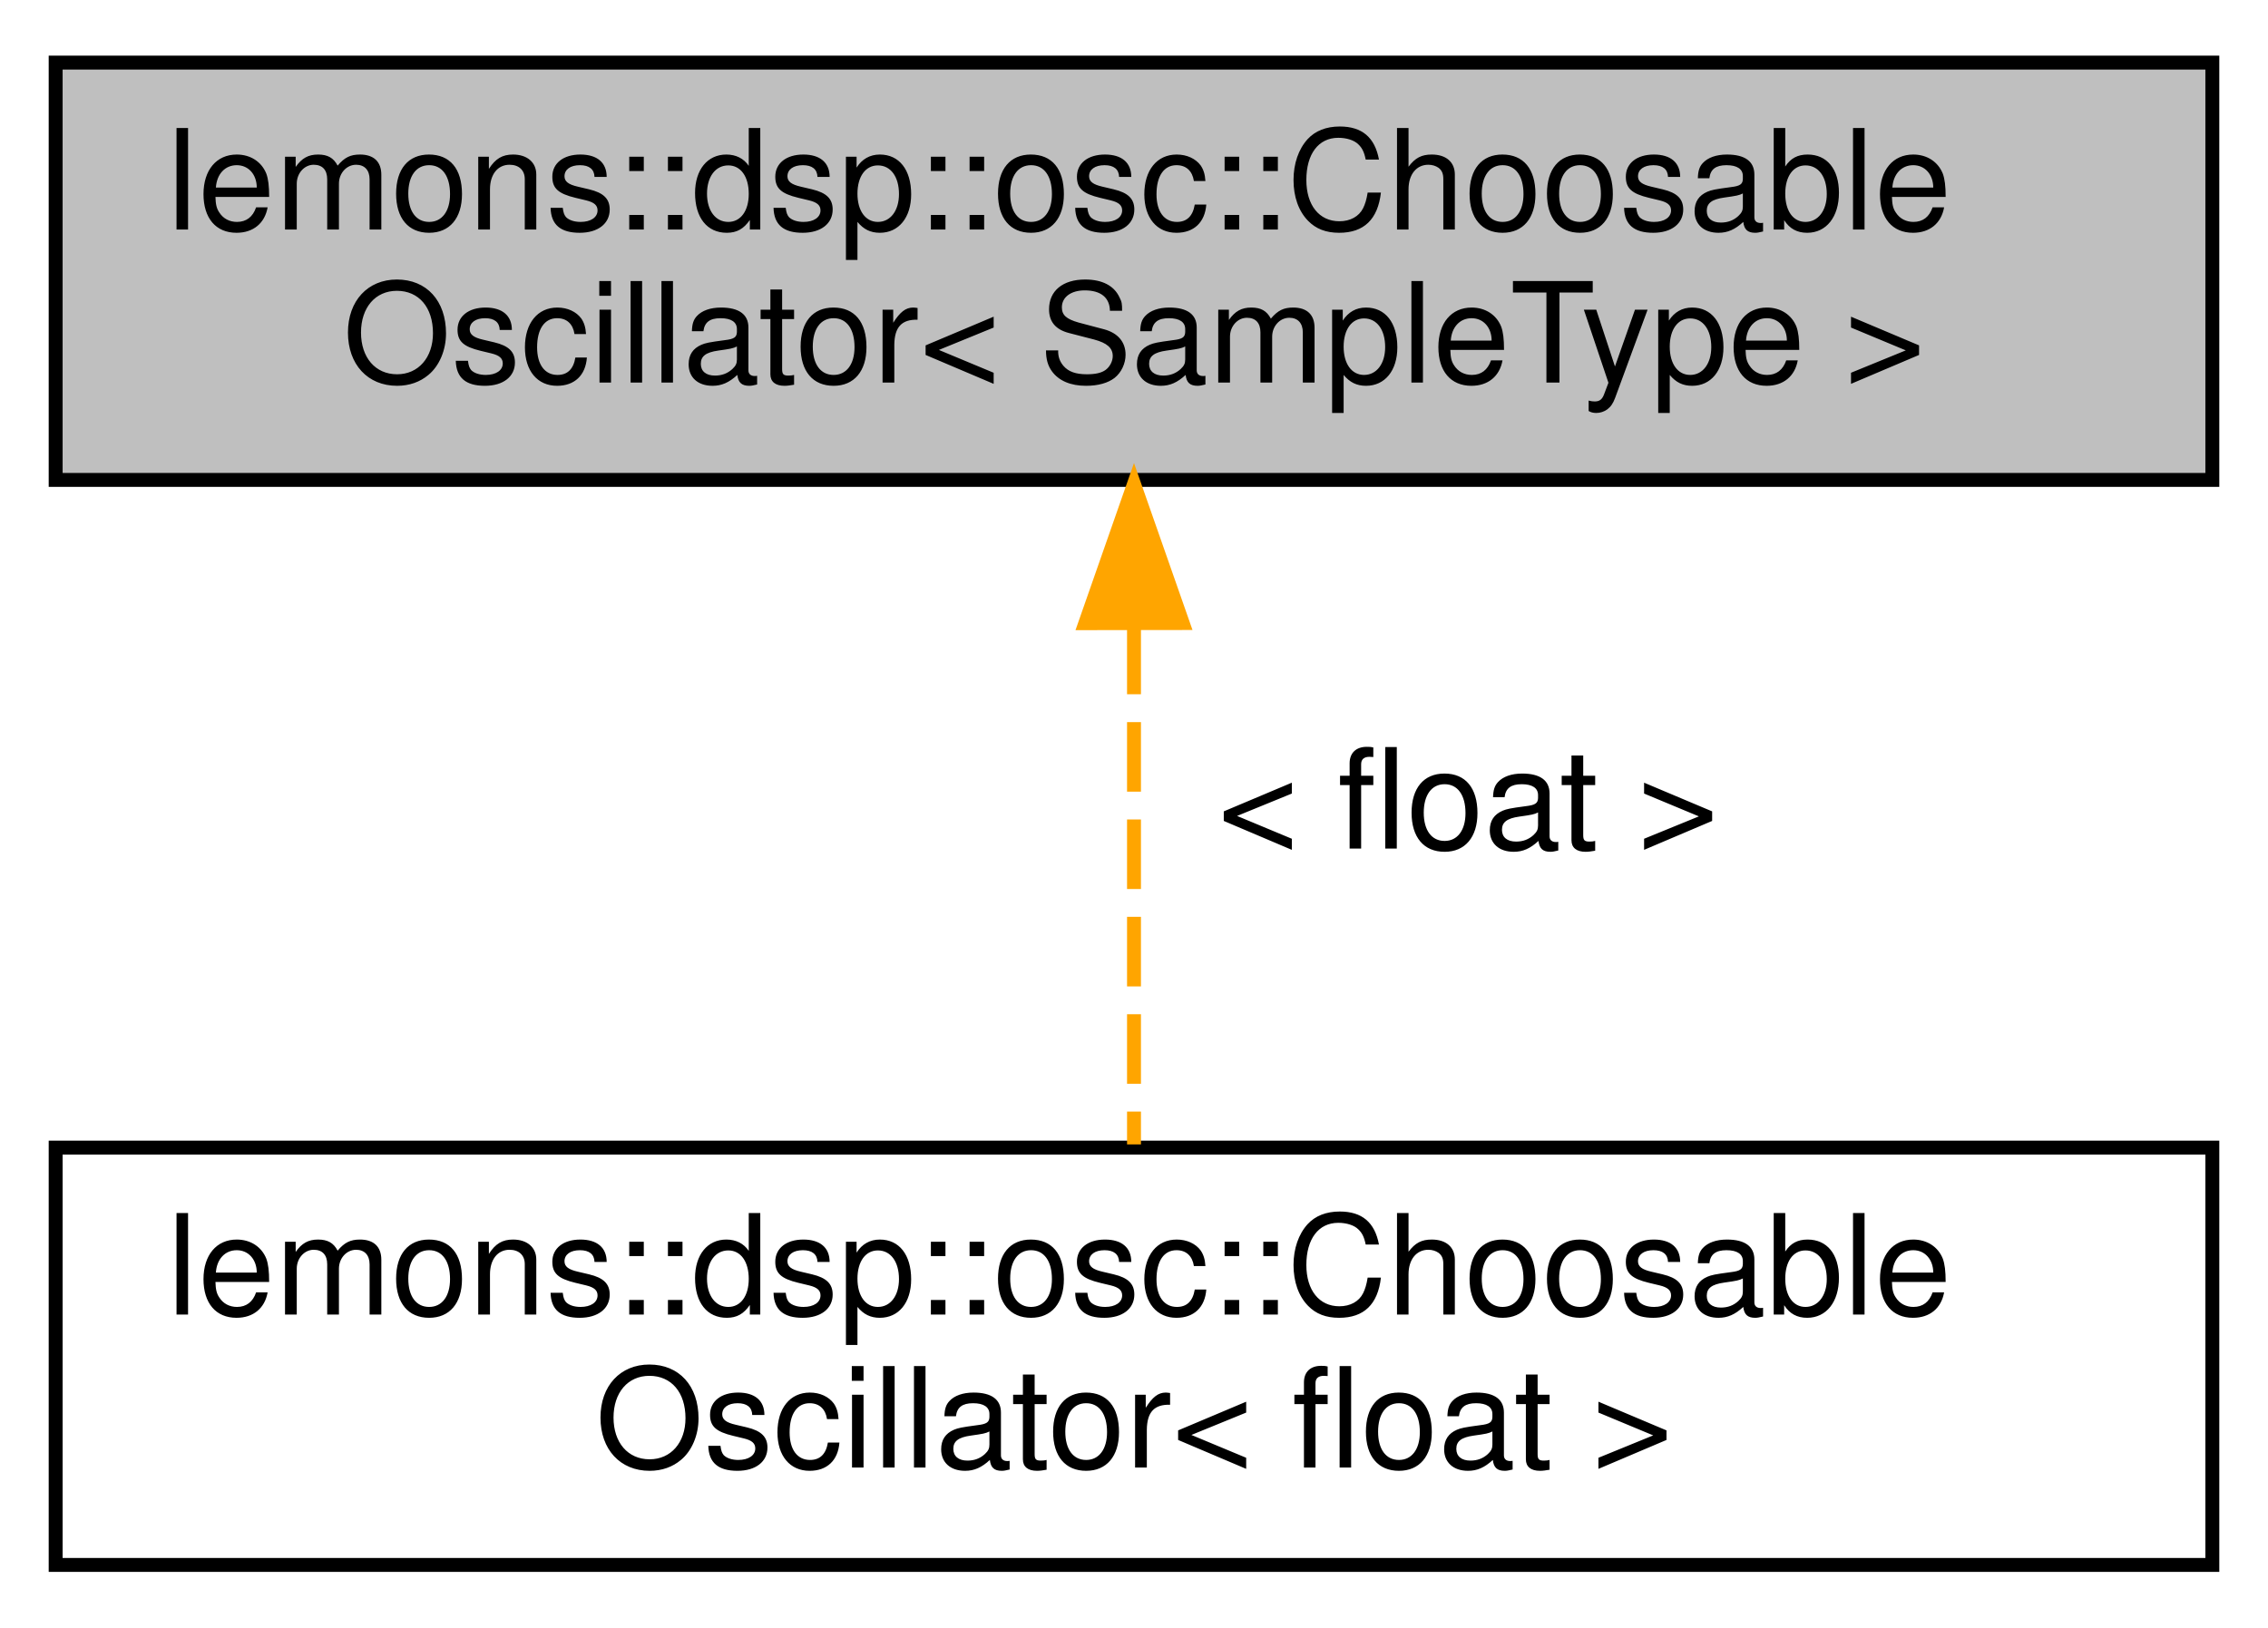
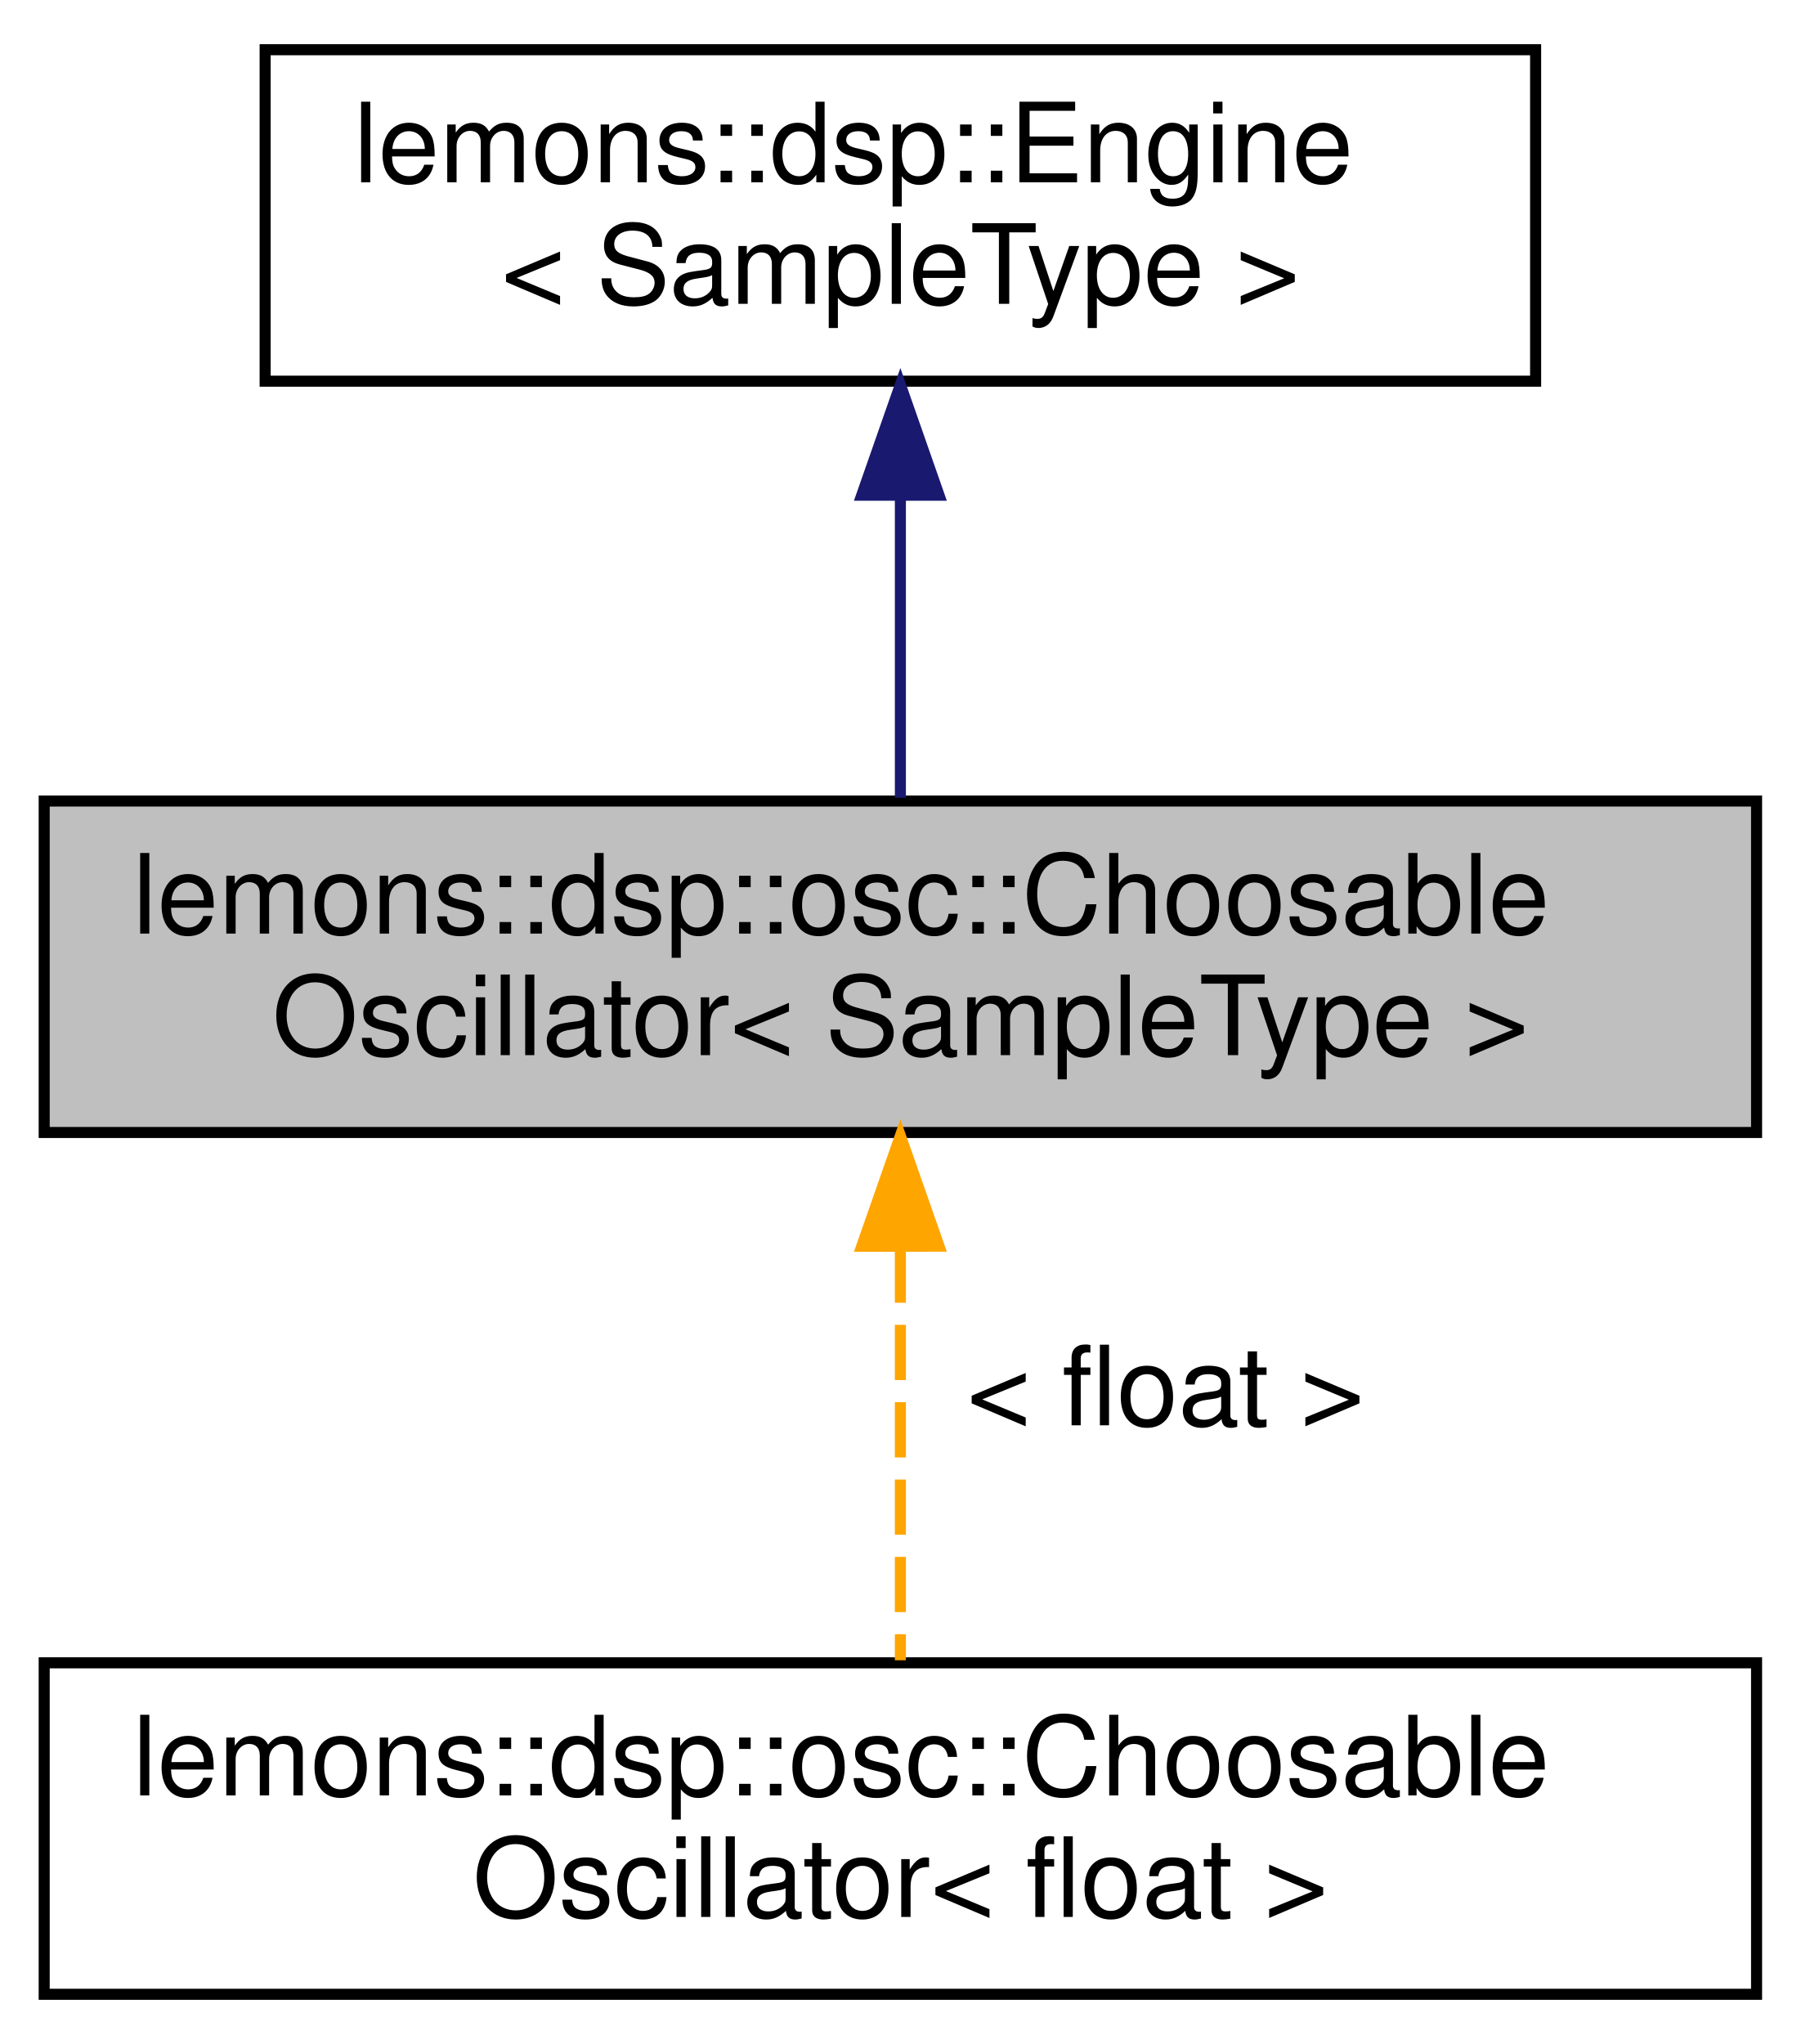
- <svg xmlns="http://www.w3.org/2000/svg" xmlns:xlink="http://www.w3.org/1999/xlink" width="163pt" height="117pt" viewBox="0.00 0.00 163.00 117.00">
-   <g id="graph0" class="graph" transform="scale(1 1) rotate(0) translate(4 113)">
+ <svg xmlns="http://www.w3.org/2000/svg" xmlns:xlink="http://www.w3.org/1999/xlink" width="163pt" height="185pt" viewBox="0.00 0.00 163.00 185.00">
+   <g id="graph0" class="graph" transform="scale(1 1) rotate(0) translate(4 181)">
    <g id="node1" class="node">
      <g id="a_node1">
        <a xlink:title="A class that encapsulates together all the kinds of oscillators, and allows you to seamlessly switch ...">
          <polygon fill="#bfbfbf" stroke="black" points="0,-78.5 0,-108.5 155,-108.5 155,-78.5 0,-78.5" />
          <text text-anchor="start" x="8" y="-96.5" font-family="Helvetica,sans-Serif" font-size="10.00">lemons::dsp::osc::Choosable</text>
          <text text-anchor="middle" x="77.5" y="-85.5" font-family="Helvetica,sans-Serif" font-size="10.00">Oscillator&lt; SampleType &gt;</text>
        </a>
      </g>
    </g>
-     <g id="node2" class="node">
-       <g id="a_node2">
+     <g id="node3" class="node">
+       <g id="a_node3">
        <a xlink:href="classlemons_1_1dsp_1_1osc_1_1_choosable_oscillator.html" target="_top" xlink:title=" ">
          <polygon fill="none" stroke="black" points="0,-0.5 0,-30.5 155,-30.5 155,-0.5 0,-0.5" />
          <text text-anchor="start" x="8" y="-18.5" font-family="Helvetica,sans-Serif" font-size="10.00">lemons::dsp::osc::Choosable</text>
          <text text-anchor="middle" x="77.5" y="-7.5" font-family="Helvetica,sans-Serif" font-size="10.00">Oscillator&lt; float &gt;</text>
        </a>
      </g>
    </g>
-     <g id="edge1" class="edge">
+     <g id="edge2" class="edge">
      <path fill="none" stroke="orange" stroke-dasharray="5,2" d="M77.5,-68.09C77.5,-55.76 77.5,-41.22 77.5,-30.73" />
      <polygon fill="orange" stroke="orange" points="74,-68.2 77.5,-78.2 81,-68.21 74,-68.2" />
      <text text-anchor="middle" x="101.5" y="-52" font-family="Helvetica,sans-Serif" font-size="10.00"> &lt; float &gt;</text>
    </g>
+     <g id="node2" class="node">
+       <g id="a_node2">
+         <a xlink:href="classlemons_1_1dsp_1_1_engine.html" target="_top" xlink:title="Base class for an audio engine.">
+           <polygon fill="none" stroke="black" points="20,-146.5 20,-176.5 135,-176.5 135,-146.5 20,-146.5" />
+           <text text-anchor="start" x="28" y="-164.5" font-family="Helvetica,sans-Serif" font-size="10.00">lemons::dsp::Engine</text>
+           <text text-anchor="middle" x="77.5" y="-153.5" font-family="Helvetica,sans-Serif" font-size="10.00">&lt; SampleType &gt;</text>
+         </a>
+       </g>
+     </g>
+     <g id="edge1" class="edge">
+       <path fill="none" stroke="midnightblue" d="M77.5,-136.03C77.5,-126.86 77.5,-116.74 77.5,-108.79" />
+       <polygon fill="midnightblue" stroke="midnightblue" points="74,-136.18 77.5,-146.18 81,-136.18 74,-136.18" />
+     </g>
  </g>
</svg>
